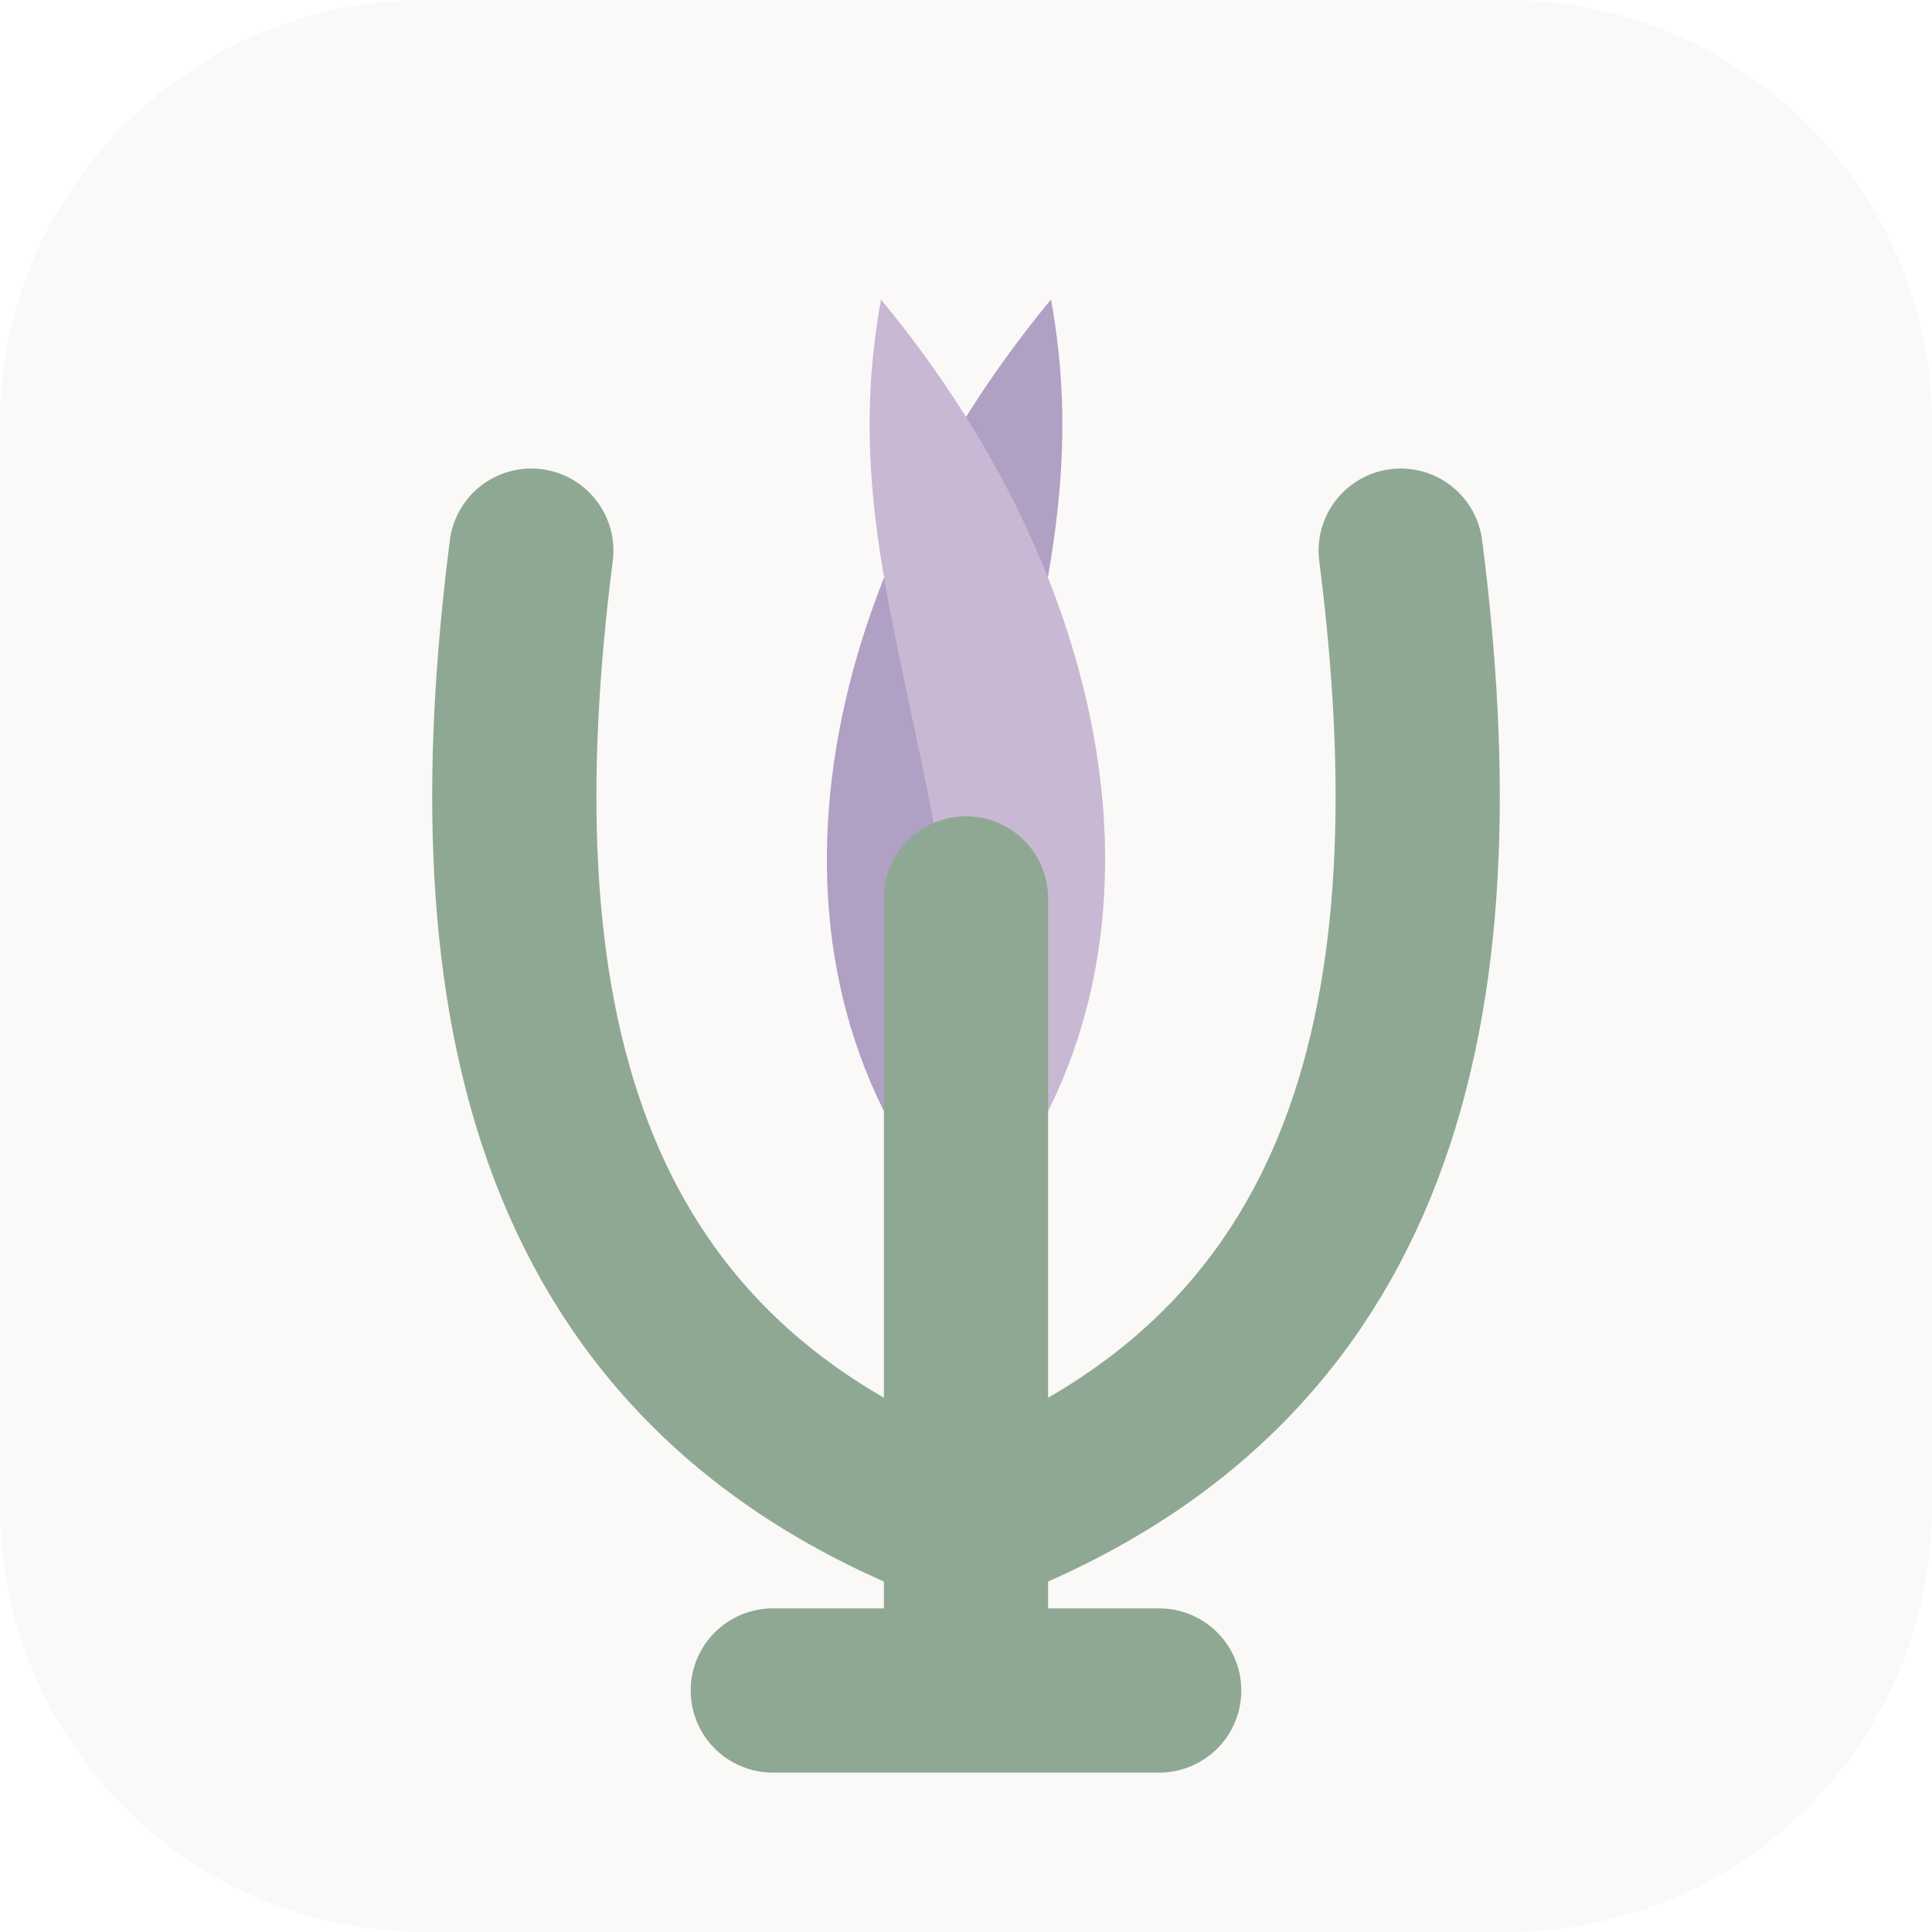
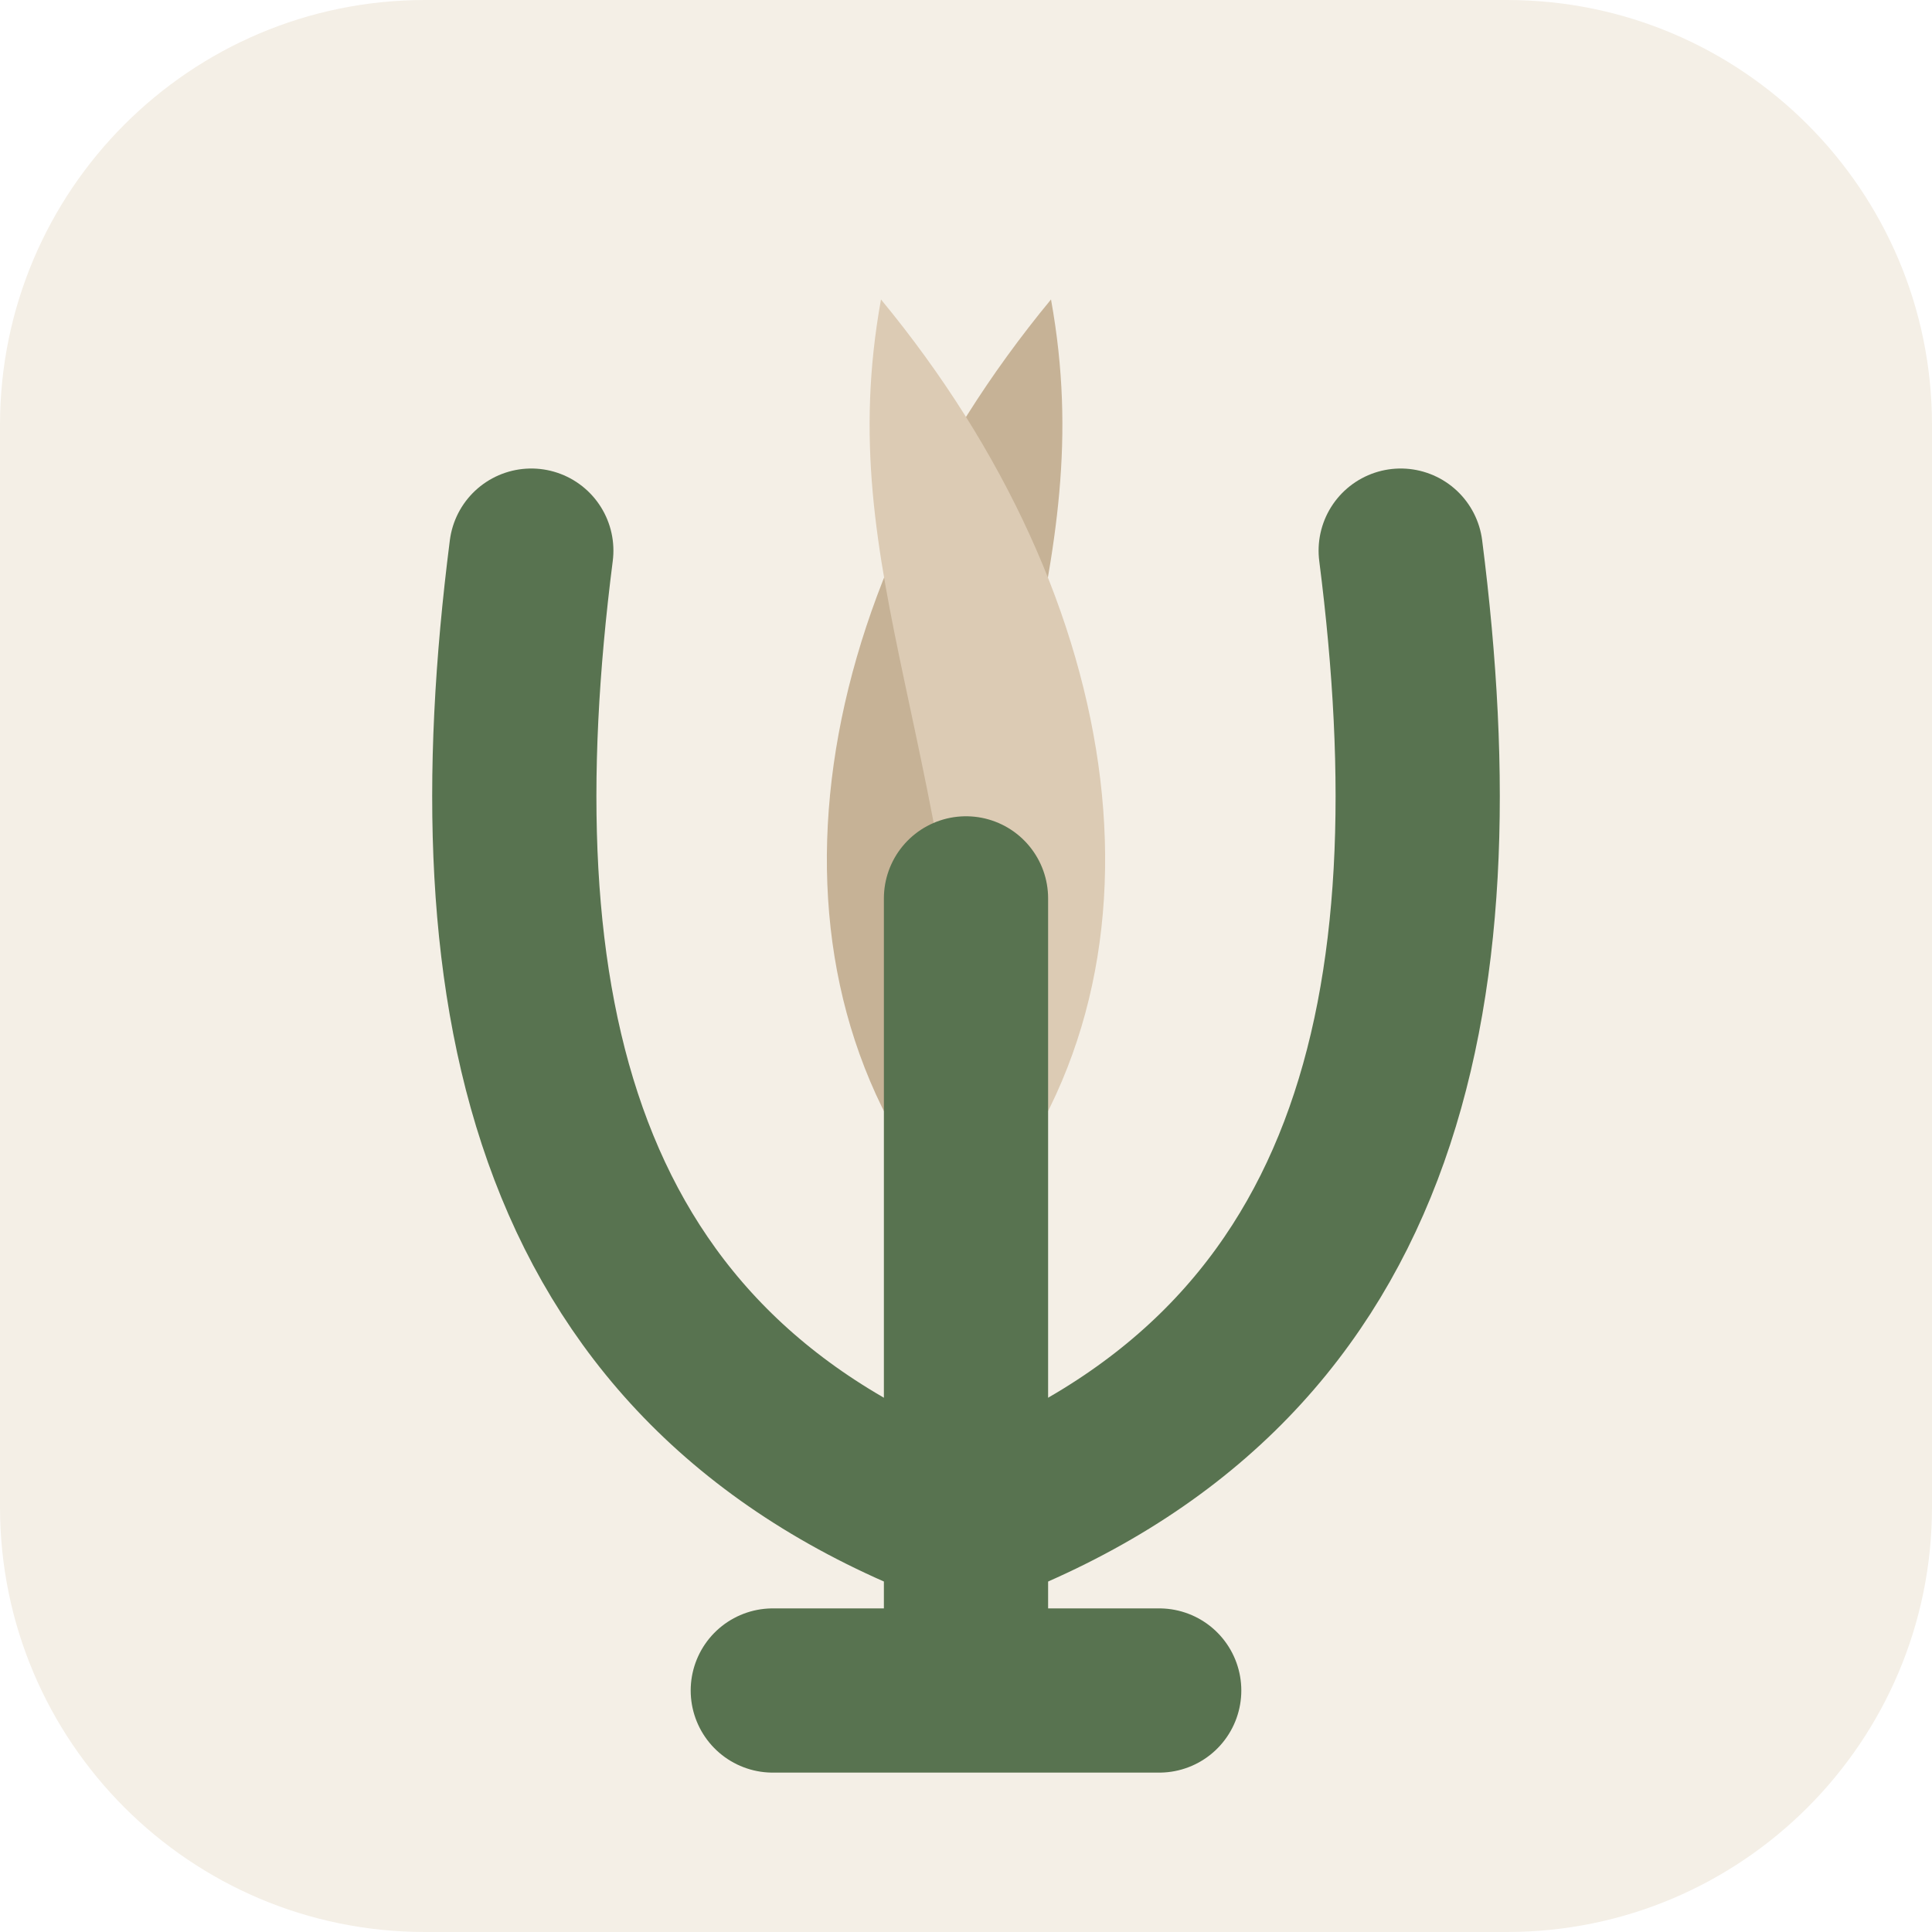
<svg xmlns="http://www.w3.org/2000/svg" viewBox="0 0 100 100">
-   <rect width="100" height="100" rx="22" fill="#faf9f7" />
-   <path d="M49.4 63C38.6 50.4 41.6 31 54.4 15.5c2.6 14.4-4.2 22.6-5 47.5Z" fill="#b0a0c4" />
-   <path d="M50.6 63C61.4 50.4 58.4 31 45.6 15.5c-2.6 14.4 4.2 22.6 5 47.5Z" fill="#c9b8d4" />
-   <g fill="none" stroke="#8fa894" stroke-width="8.5" stroke-linecap="round" stroke-linejoin="round">
+   <rect width="100" height="100" rx="22" fill="#f4efe6" />
+   <path d="M49.4 63C38.6 50.4 41.6 31 54.4 15.5c2.6 14.4-4.2 22.6-5 47.5Z" fill="#c6b296" />
+   <path d="M50.6 63C61.4 50.4 58.4 31 45.6 15.5c-2.6 14.4 4.2 22.6 5 47.5Z" fill="#dccbb4" />
+   <g fill="none" stroke="#587350" stroke-width="8.5" stroke-linecap="round" stroke-linejoin="round">
    <path d="M27.5 28.5C24.5 52 28.5 71 50 79" />
    <path d="M72.5 28.5C75.5 52 71.5 71 50 79" />
    <path d="M50 46.5V87" />
    <path d="M40 87.5h20" />
  </g>
</svg>
